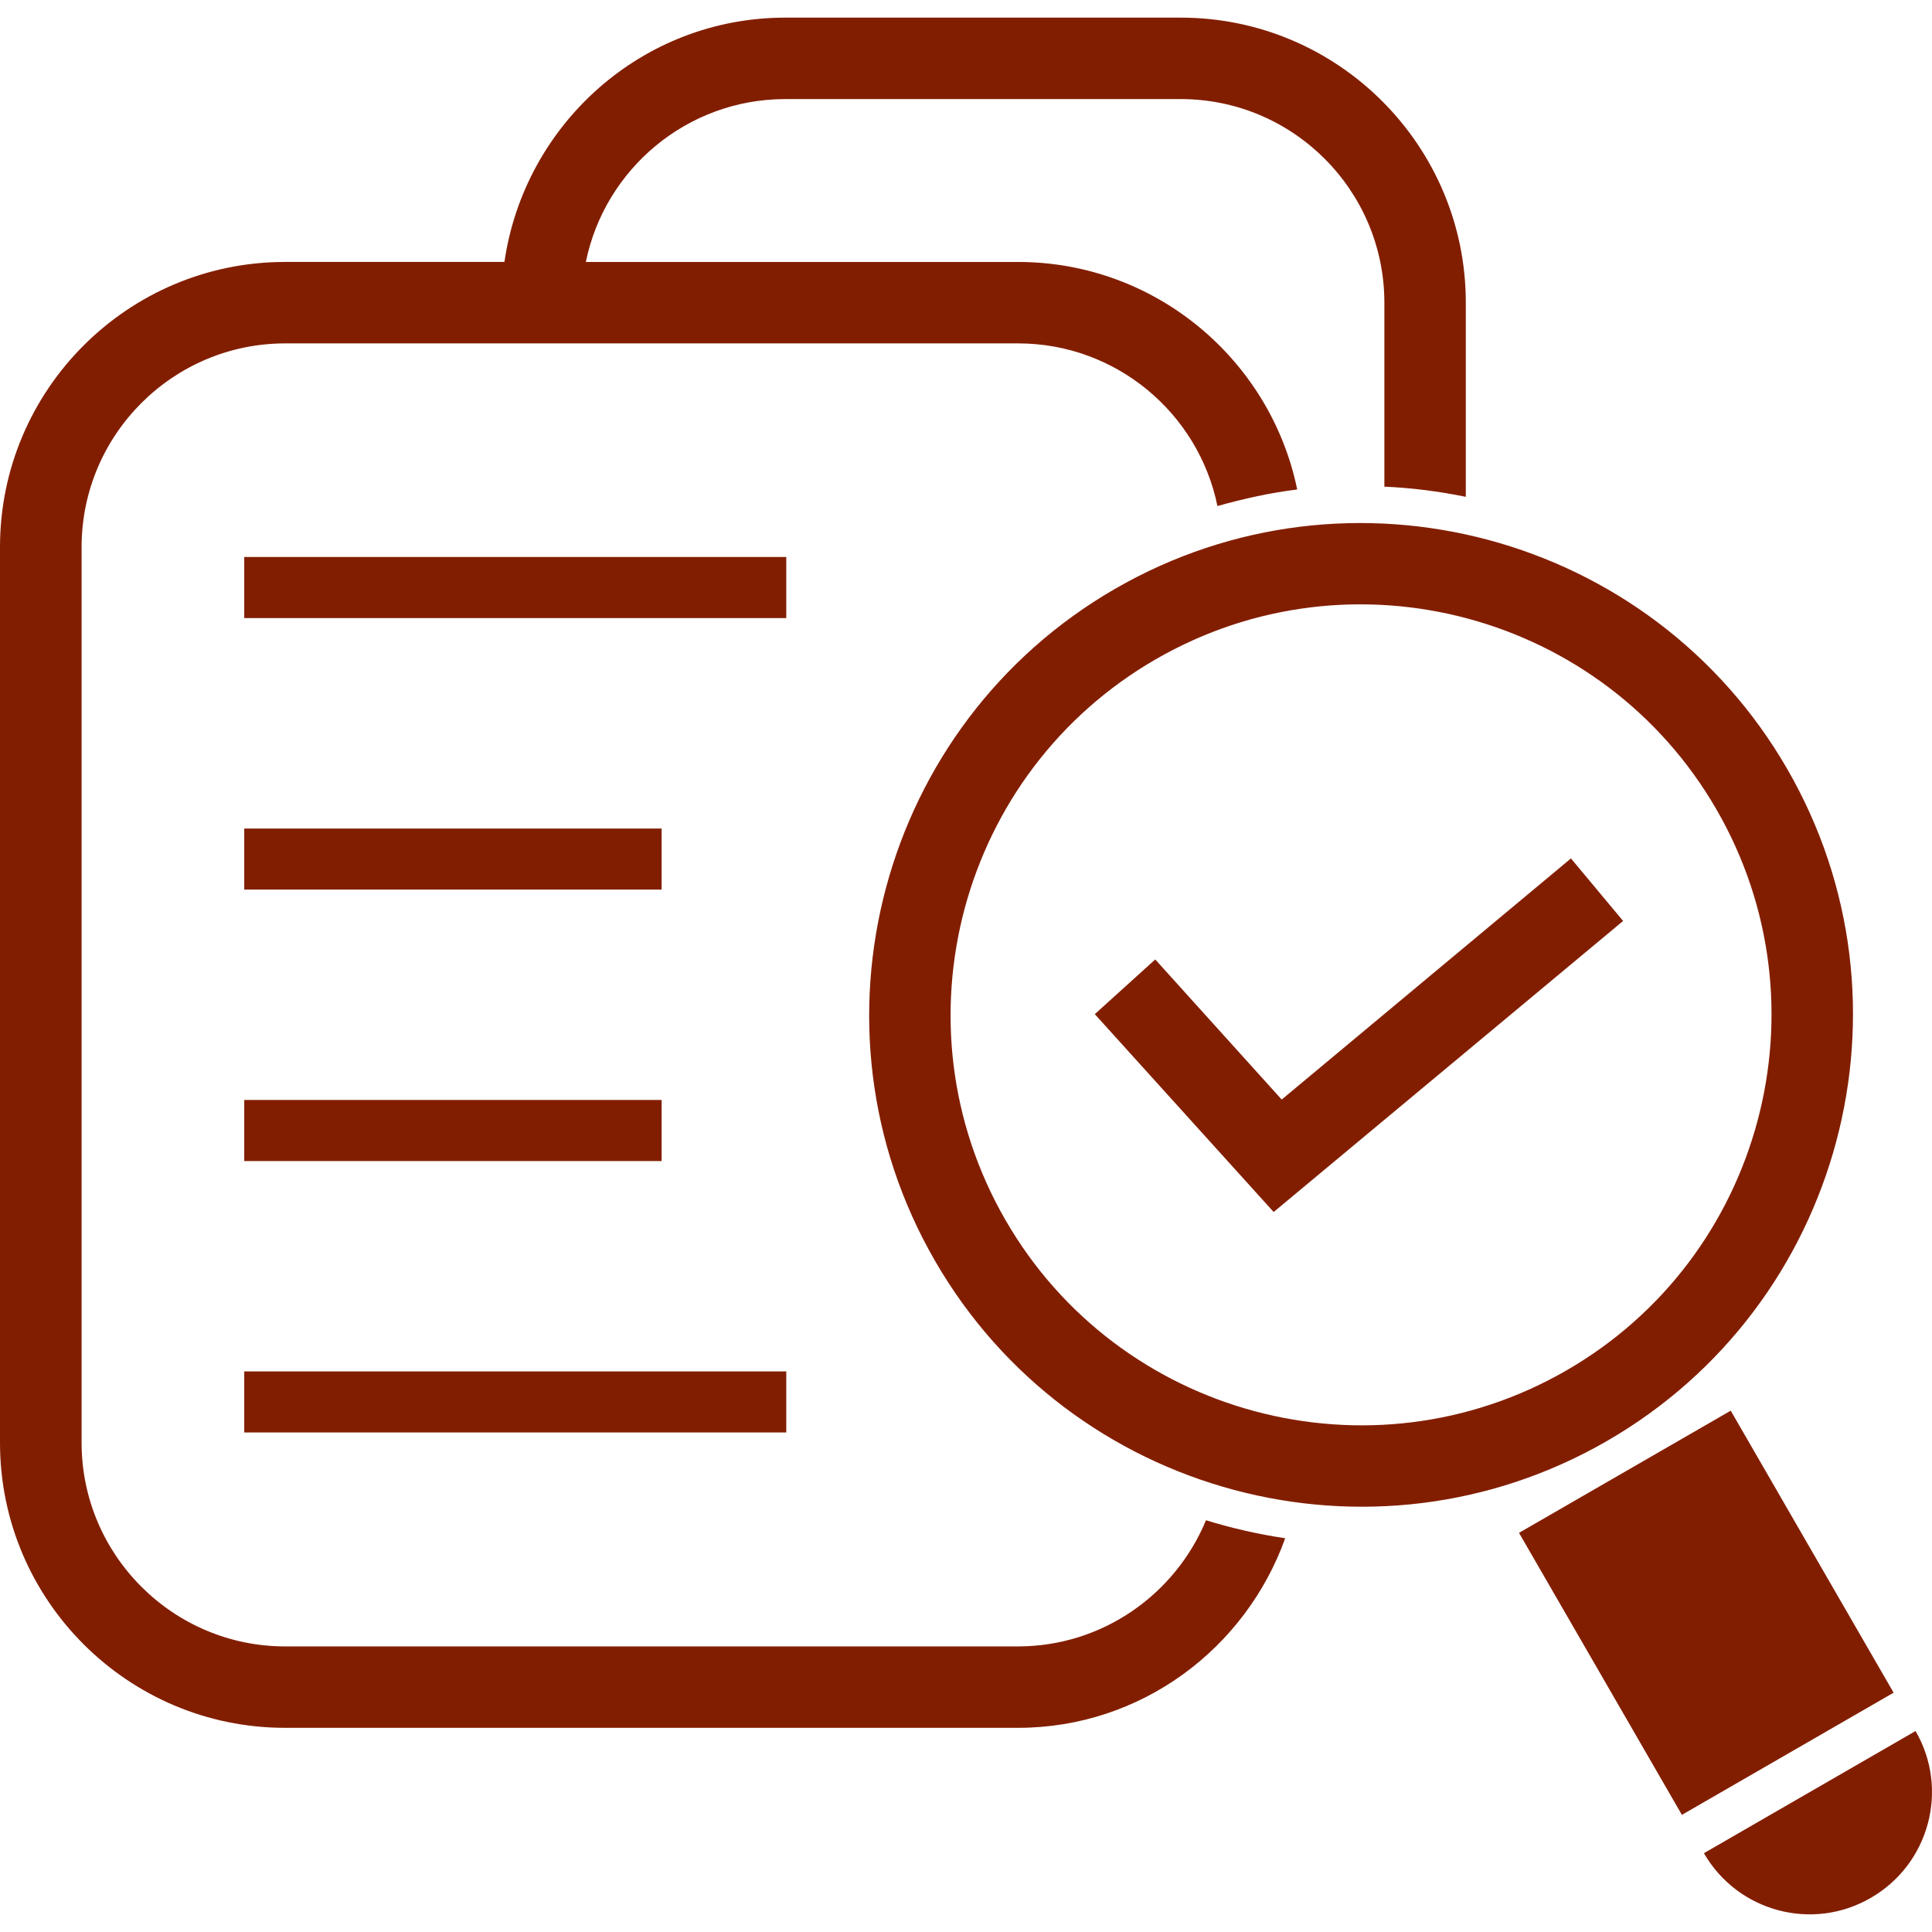
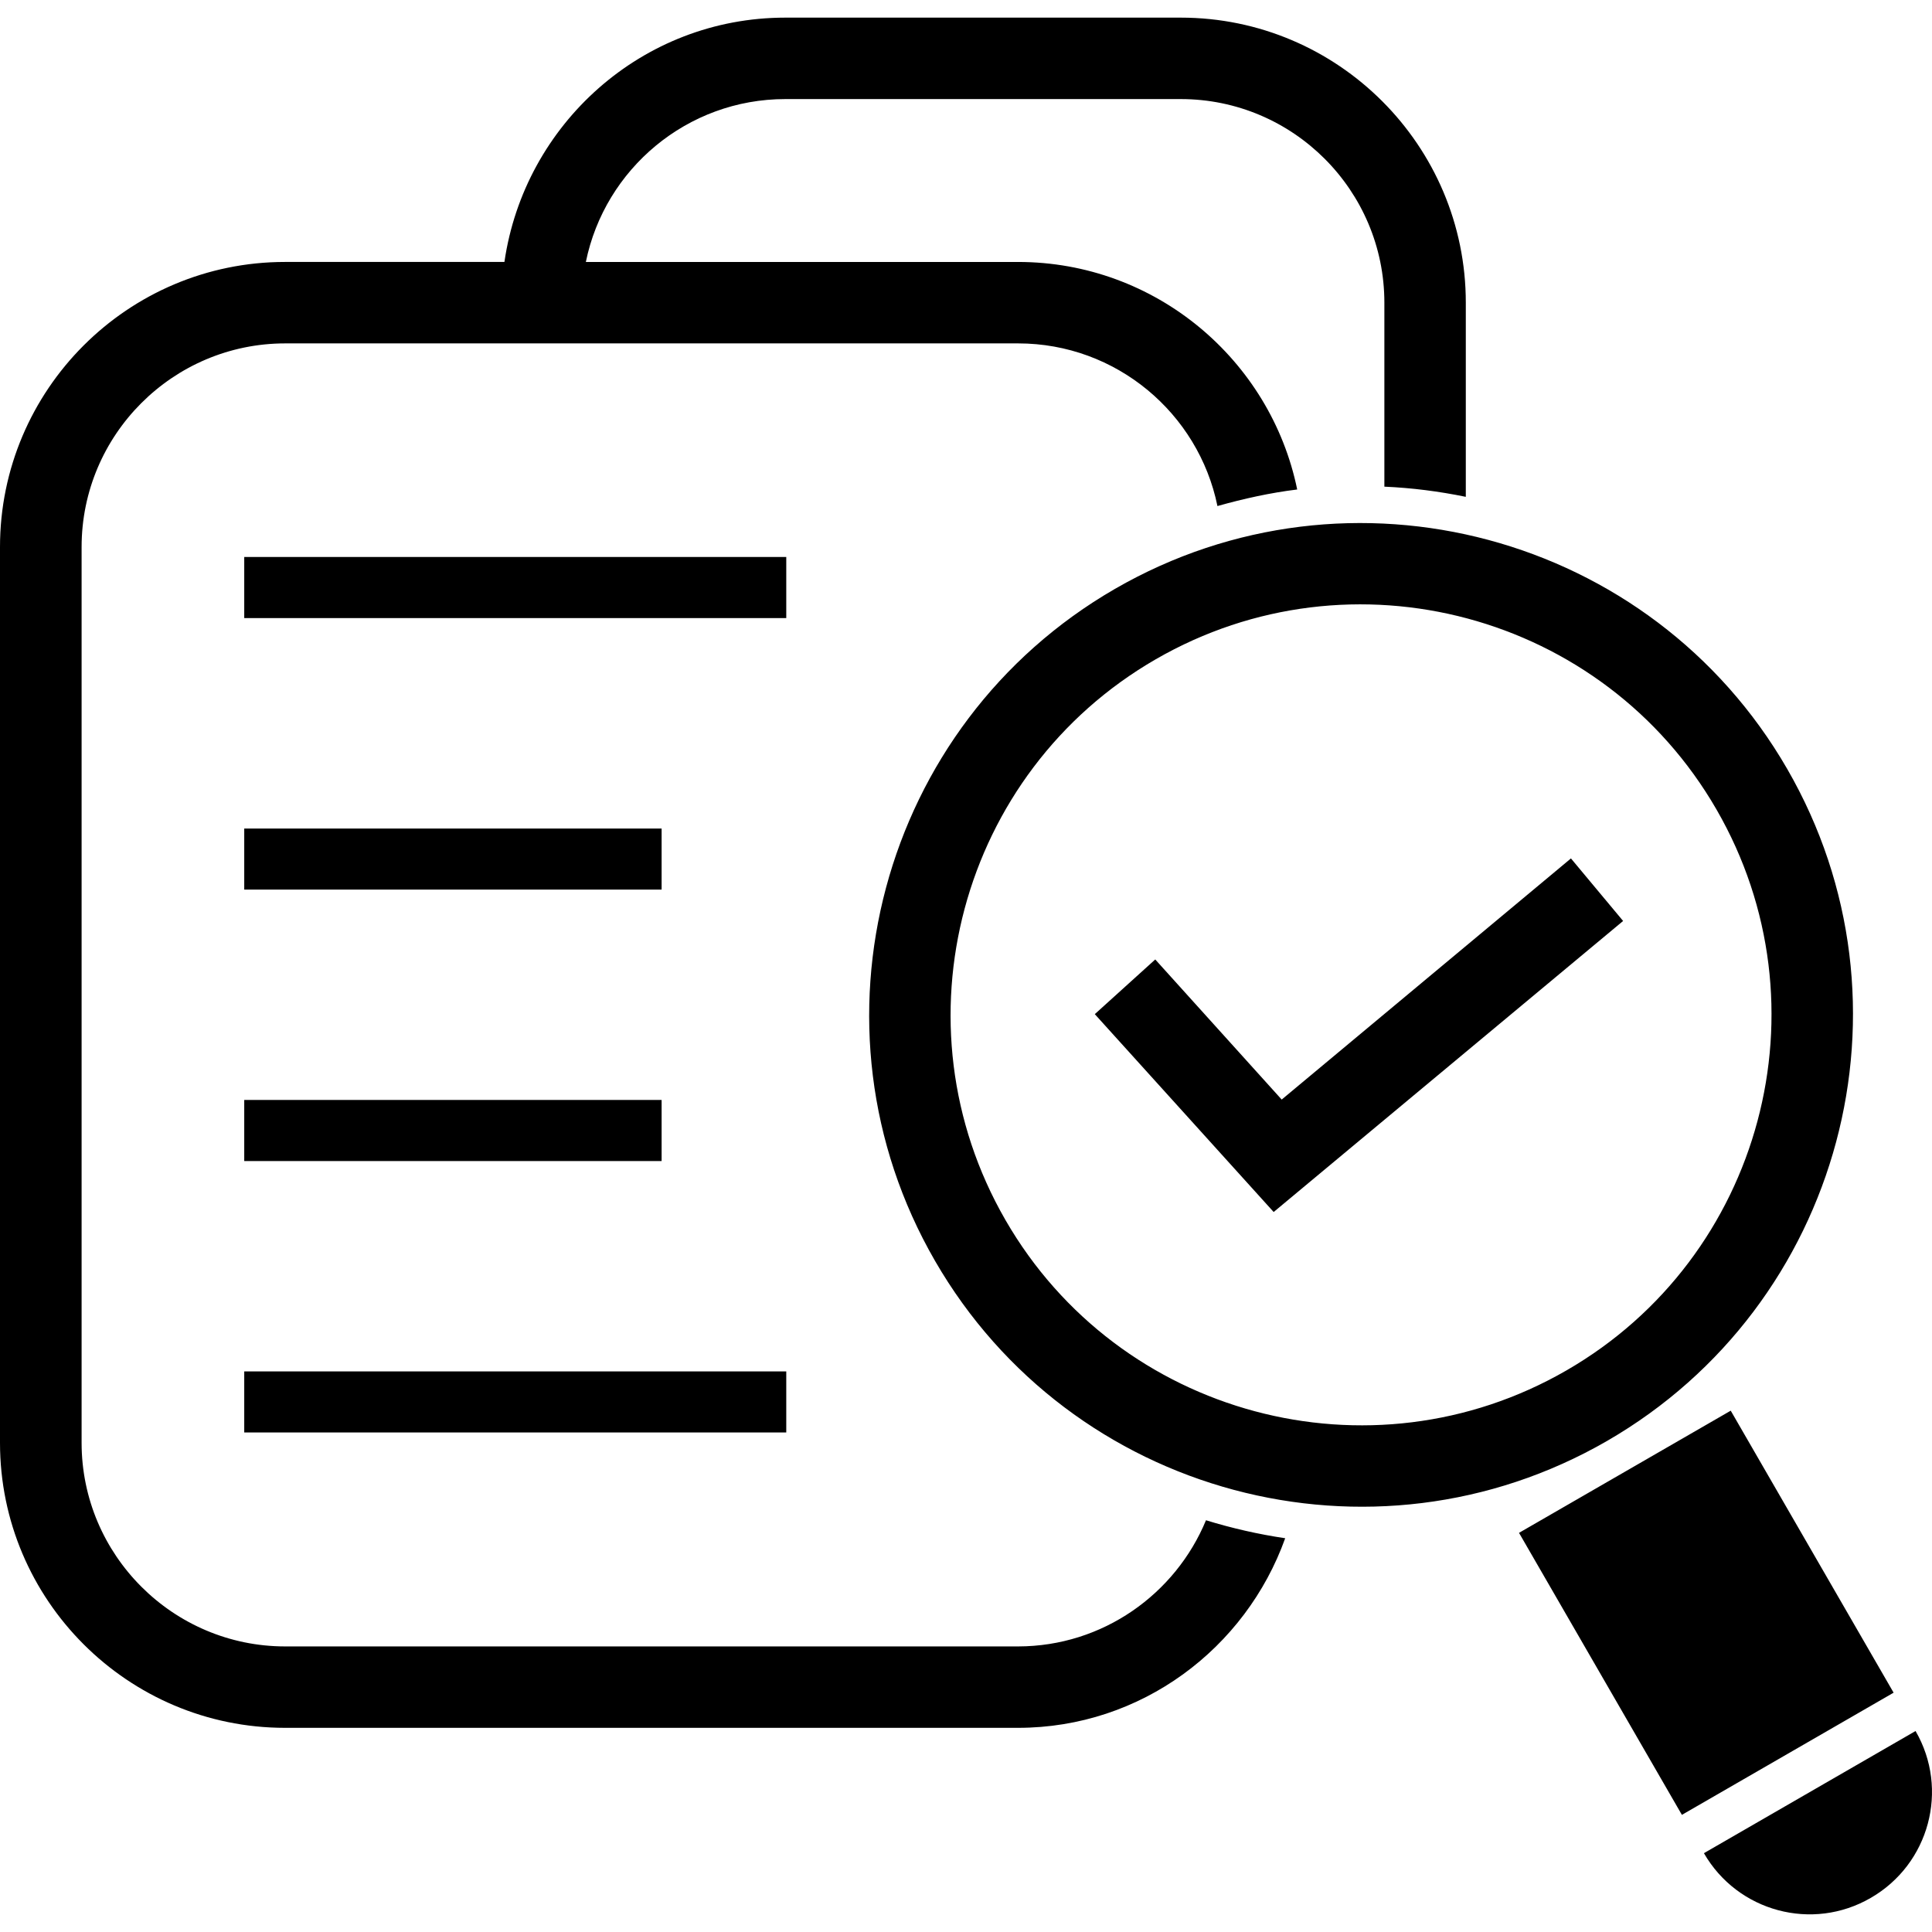
- <svg xmlns="http://www.w3.org/2000/svg" version="1.1" id="Capa_1" x="0px" y="0px" width="147.923px" height="147.923px" fill="#821E00" viewBox="0 0 147.923 147.923" style="enable-background:new 0 0 147.923 147.923;" xml:space="preserve">
+ <svg xmlns="http://www.w3.org/2000/svg" version="1.1" id="Capa_1" x="0px" y="0px" width="147.923px" height="147.923px" fill="black" viewBox="0 0 147.923 147.923" style="enable-background:new 0 0 147.923 147.923;" xml:space="preserve">
  <g>
    <path d="M92.336,116.398c1.979,0.609,4.007,1.072,6.065,1.377c-3.021,8.427-11.016,14.516-20.46,14.516H21.824   C9.789,132.291,0,122.5,0,110.468V41.88c0-12.035,9.789-21.824,21.824-21.824h16.797C40.149,9.513,49.164,1.35,60.127,1.35h30.279   c12.032,0,21.823,9.789,21.823,21.824V38.04c-2.046-0.42-4.129-0.688-6.235-0.779V23.174c0-8.592-6.99-15.588-15.588-15.588H60.127   c-7.526,0-13.825,5.362-15.271,12.471h33.091c10.528,0,19.333,7.496,21.373,17.421c-2.058,0.25-4.086,0.701-6.107,1.267   c-1.449-7.097-7.745-12.453-15.259-12.453H21.836c-8.592,0-15.588,6.997-15.588,15.589v68.588c0,8.586,6.997,15.589,15.588,15.589   h56.118C84.433,126.05,89.998,122.049,92.336,116.398z M123.05,110.322c-17.993,10.388-41.077,4.201-51.462-13.786   C61.199,78.555,67.389,55.468,85.37,45.085c17.987-10.382,41.077-4.205,51.466,13.786   C147.224,76.855,141.025,99.934,123.05,110.322z M119.933,104.927c15.01-8.659,20.161-27.925,11.496-42.938   c-8.659-15.016-27.925-20.18-42.94-11.512c-15.013,8.668-20.168,27.925-11.503,42.94S104.916,113.592,119.933,104.927z    M132.513,108.008l-16.21,9.354l12.471,21.592l16.21-9.354L132.513,108.008z M146.664,132.535l-16.204,9.353   c2.582,4.481,8.306,6.017,12.775,3.423C147.711,142.729,149.258,137.011,146.664,132.535z M60.201,42.646H18.7v4.677h41.5V42.646z    M50.656,63.436H18.7v4.676h31.956V63.436z M18.7,88.895h31.956v-4.677H18.7V88.895z M18.7,109.676h41.5V105H18.7V109.676z    M98.133,84.188l-9.682-10.727l-4.628,4.187l13.695,15.149l26.755-22.283l-3.994-4.789L98.133,84.188z" />
  </g>
  <g>
</g>
  <g>
</g>
  <g>
</g>
  <g>
</g>
  <g>
</g>
  <g>
</g>
  <g>
</g>
  <g>
</g>
  <g>
</g>
  <g>
</g>
  <g>
</g>
  <g>
</g>
  <g>
</g>
  <g>
</g>
  <g>
</g>
</svg>
